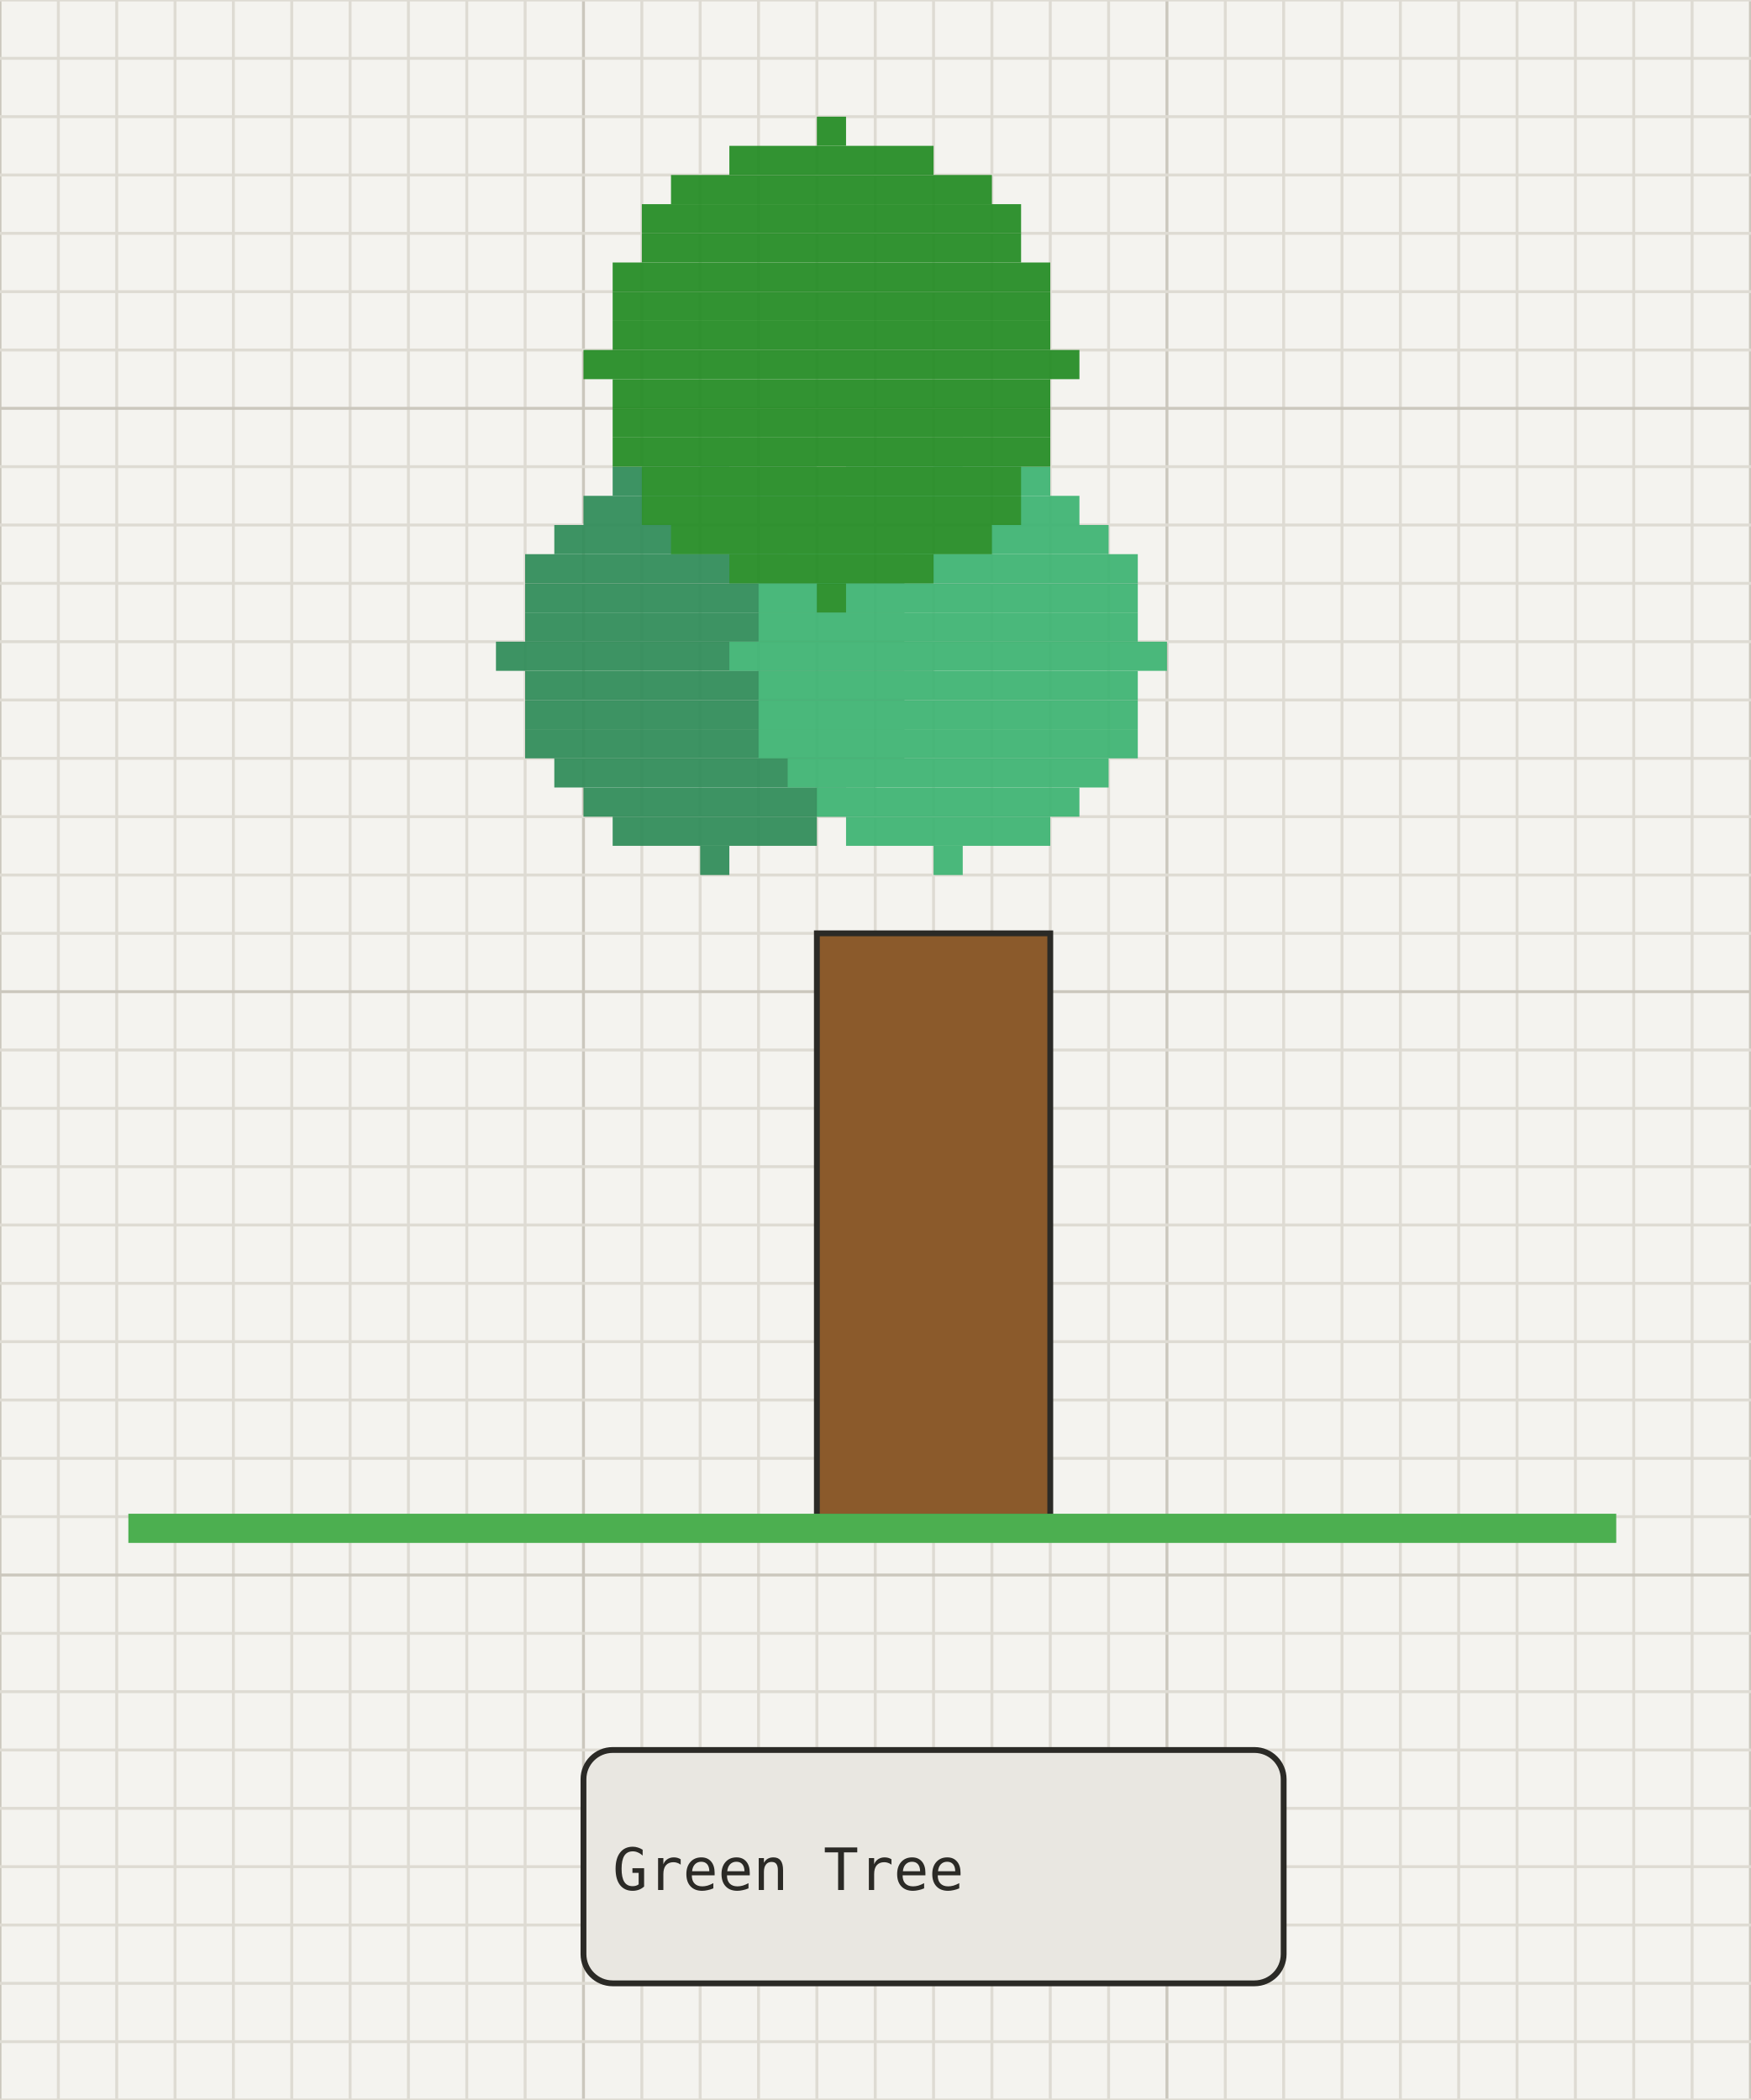
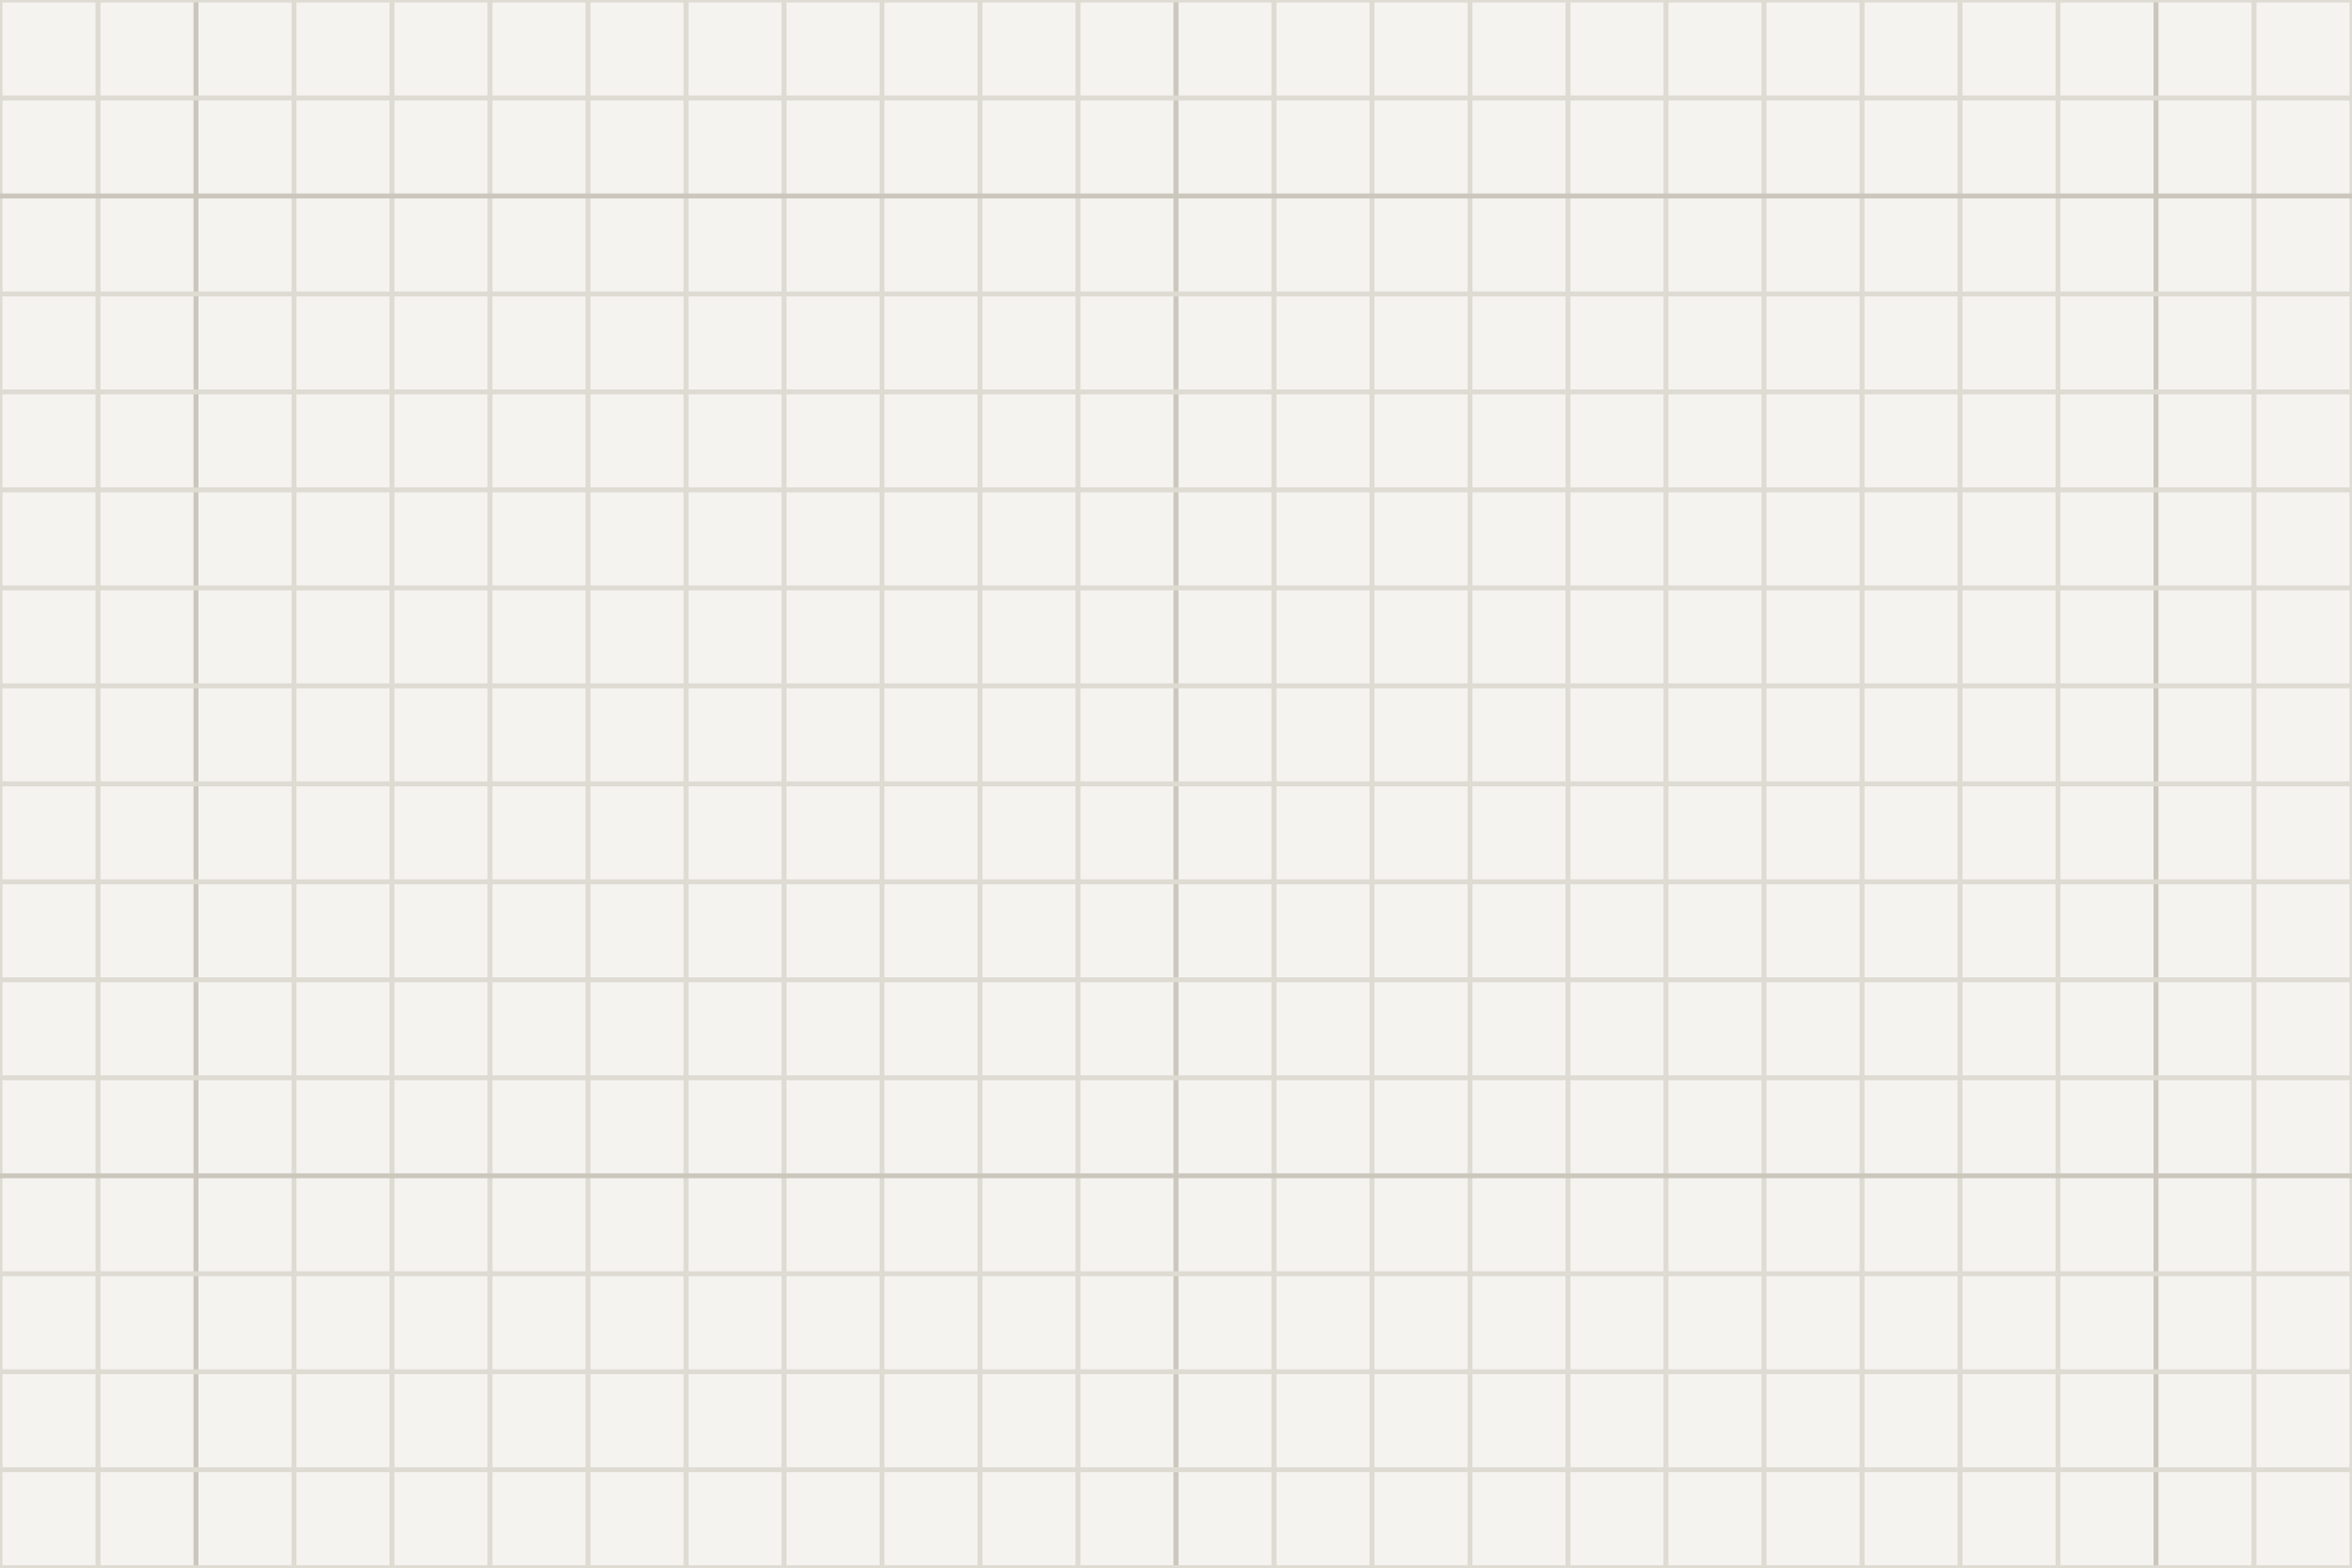
- <svg xmlns="http://www.w3.org/2000/svg" width="300" height="360" viewBox="0 0 300 360" font-family="ui-monospace, SFMono-Regular, &quot;Cascadia Mono&quot;, Menlo, Consolas, monospace">
+ <svg xmlns="http://www.w3.org/2000/svg" width="240" height="160" viewBox="0 0 240 160" font-family="ui-monospace, SFMono-Regular, &quot;Cascadia Mono&quot;, Menlo, Consolas, monospace">
  <style>
  .bg { fill: #f4f3ef; }
  .grid { stroke: #dedbd3; stroke-width: 0.5; }
  .grid-major { stroke: #cbc7bd; stroke-width: 0.5; }
  .box { fill: #e9e7e1; stroke: #2b2a26; stroke-width: 1; }
  .box-label { fill: #2b2a26; }
  .stroke { fill: #2b2a26; }
  .hop { stroke: #2b2a26; }
  .free-text { fill: #6b6862; }
  .hit-S0 { fill: #8a5b56; opacity: 0.30; }
  .hit-S1 { fill: #96755c; opacity: 0.28; }
  .hit-S2 { fill: #87805a; opacity: 0.24; }
  .hit-S3 { fill: #4a6572; opacity: 0.20; }
  .dimmed { fill: url(#tp-stipple); }
  .dither-run { fill: #2b2a26; }
  @media (prefers-color-scheme: dark) {
    .bg { fill: #1a1917; }
    .grid { stroke: #2e2c28; }
    .grid-major { stroke: #3d3a35; }
    .box { fill: #232220; stroke: #dedbd3; }
    .box-label { fill: #dedbd3; }
    .free-text { fill: #9a968d; }
    .stroke { fill: #dedbd3; }
    .hop { stroke: #dedbd3; }
  }
</style>
  <defs>
    <pattern id="tp-stipple" width="10" height="10" patternUnits="userSpaceOnUse">
      <rect width="5" height="5" fill="#2b2a26" />
      <rect x="5" y="5" width="5" height="5" fill="#2b2a26" />
    </pattern>
  </defs>
-   <rect class="bg" x="0" y="0" width="300" height="360" />
-   <g transform="translate(0,-30)">
-     <line class="grid" x1="-20" y1="10" x2="-20" y2="410" />
-     <line class="grid" x1="-10" y1="10" x2="-10" y2="410" />
-     <line class="grid-major" x1="0" y1="10" x2="0" y2="410" />
-     <line class="grid" x1="10" y1="10" x2="10" y2="410" />
-     <line class="grid" x1="20" y1="10" x2="20" y2="410" />
-     <line class="grid" x1="30" y1="10" x2="30" y2="410" />
-     <line class="grid" x1="40" y1="10" x2="40" y2="410" />
-     <line class="grid" x1="50" y1="10" x2="50" y2="410" />
-     <line class="grid" x1="60" y1="10" x2="60" y2="410" />
-     <line class="grid" x1="70" y1="10" x2="70" y2="410" />
-     <line class="grid" x1="80" y1="10" x2="80" y2="410" />
-     <line class="grid" x1="90" y1="10" x2="90" y2="410" />
-     <line class="grid-major" x1="100" y1="10" x2="100" y2="410" />
-     <line class="grid" x1="110" y1="10" x2="110" y2="410" />
-     <line class="grid" x1="120" y1="10" x2="120" y2="410" />
-     <line class="grid" x1="130" y1="10" x2="130" y2="410" />
-     <line class="grid" x1="140" y1="10" x2="140" y2="410" />
-     <line class="grid" x1="150" y1="10" x2="150" y2="410" />
-     <line class="grid" x1="160" y1="10" x2="160" y2="410" />
-     <line class="grid" x1="170" y1="10" x2="170" y2="410" />
-     <line class="grid" x1="180" y1="10" x2="180" y2="410" />
-     <line class="grid" x1="190" y1="10" x2="190" y2="410" />
-     <line class="grid-major" x1="200" y1="10" x2="200" y2="410" />
-     <line class="grid" x1="210" y1="10" x2="210" y2="410" />
-     <line class="grid" x1="220" y1="10" x2="220" y2="410" />
-     <line class="grid" x1="230" y1="10" x2="230" y2="410" />
-     <line class="grid" x1="240" y1="10" x2="240" y2="410" />
-     <line class="grid" x1="250" y1="10" x2="250" y2="410" />
-     <line class="grid" x1="260" y1="10" x2="260" y2="410" />
-     <line class="grid" x1="270" y1="10" x2="270" y2="410" />
-     <line class="grid" x1="280" y1="10" x2="280" y2="410" />
-     <line class="grid" x1="290" y1="10" x2="290" y2="410" />
-     <line class="grid-major" x1="300" y1="10" x2="300" y2="410" />
-     <line class="grid" x1="310" y1="10" x2="310" y2="410" />
-     <line class="grid" x1="320" y1="10" x2="320" y2="410" />
-     <line class="grid" x1="-20" y1="10" x2="320" y2="10" />
-     <line class="grid" x1="-20" y1="20" x2="320" y2="20" />
-     <line class="grid" x1="-20" y1="30" x2="320" y2="30" />
-     <line class="grid" x1="-20" y1="40" x2="320" y2="40" />
-     <line class="grid" x1="-20" y1="50" x2="320" y2="50" />
-     <line class="grid" x1="-20" y1="60" x2="320" y2="60" />
-     <line class="grid" x1="-20" y1="70" x2="320" y2="70" />
-     <line class="grid" x1="-20" y1="80" x2="320" y2="80" />
-     <line class="grid" x1="-20" y1="90" x2="320" y2="90" />
-     <line class="grid-major" x1="-20" y1="100" x2="320" y2="100" />
-     <line class="grid" x1="-20" y1="110" x2="320" y2="110" />
-     <line class="grid" x1="-20" y1="120" x2="320" y2="120" />
-     <line class="grid" x1="-20" y1="130" x2="320" y2="130" />
-     <line class="grid" x1="-20" y1="140" x2="320" y2="140" />
-     <line class="grid" x1="-20" y1="150" x2="320" y2="150" />
-     <line class="grid" x1="-20" y1="160" x2="320" y2="160" />
-     <line class="grid" x1="-20" y1="170" x2="320" y2="170" />
-     <line class="grid" x1="-20" y1="180" x2="320" y2="180" />
-     <line class="grid" x1="-20" y1="190" x2="320" y2="190" />
-     <line class="grid-major" x1="-20" y1="200" x2="320" y2="200" />
-     <line class="grid" x1="-20" y1="210" x2="320" y2="210" />
-     <line class="grid" x1="-20" y1="220" x2="320" y2="220" />
-     <line class="grid" x1="-20" y1="230" x2="320" y2="230" />
-     <line class="grid" x1="-20" y1="240" x2="320" y2="240" />
-     <line class="grid" x1="-20" y1="250" x2="320" y2="250" />
-     <line class="grid" x1="-20" y1="260" x2="320" y2="260" />
-     <line class="grid" x1="-20" y1="270" x2="320" y2="270" />
-     <line class="grid" x1="-20" y1="280" x2="320" y2="280" />
-     <line class="grid" x1="-20" y1="290" x2="320" y2="290" />
-     <line class="grid-major" x1="-20" y1="300" x2="320" y2="300" />
-     <line class="grid" x1="-20" y1="310" x2="320" y2="310" />
-     <line class="grid" x1="-20" y1="320" x2="320" y2="320" />
-     <line class="grid" x1="-20" y1="330" x2="320" y2="330" />
-     <line class="grid" x1="-20" y1="340" x2="320" y2="340" />
-     <line class="grid" x1="-20" y1="350" x2="320" y2="350" />
-     <line class="grid" x1="-20" y1="360" x2="320" y2="360" />
-     <line class="grid" x1="-20" y1="370" x2="320" y2="370" />
-     <line class="grid" x1="-20" y1="380" x2="320" y2="380" />
-     <line class="grid" x1="-20" y1="390" x2="320" y2="390" />
-     <line class="grid-major" x1="-20" y1="400" x2="320" y2="400" />
-     <line class="grid" x1="-20" y1="410" x2="320" y2="410" />
+   <rect class="bg" x="0" y="0" width="240" height="160" />
+   <g transform="translate(20,20)">
+     <line class="grid" x1="-40" y1="-40" x2="-40" y2="160" />
+     <line class="grid" x1="-30" y1="-40" x2="-30" y2="160" />
+     <line class="grid" x1="-20" y1="-40" x2="-20" y2="160" />
+     <line class="grid" x1="-10" y1="-40" x2="-10" y2="160" />
+     <line class="grid-major" x1="0" y1="-40" x2="0" y2="160" />
+     <line class="grid" x1="10" y1="-40" x2="10" y2="160" />
+     <line class="grid" x1="20" y1="-40" x2="20" y2="160" />
+     <line class="grid" x1="30" y1="-40" x2="30" y2="160" />
+     <line class="grid" x1="40" y1="-40" x2="40" y2="160" />
+     <line class="grid" x1="50" y1="-40" x2="50" y2="160" />
+     <line class="grid" x1="60" y1="-40" x2="60" y2="160" />
+     <line class="grid" x1="70" y1="-40" x2="70" y2="160" />
+     <line class="grid" x1="80" y1="-40" x2="80" y2="160" />
+     <line class="grid" x1="90" y1="-40" x2="90" y2="160" />
+     <line class="grid-major" x1="100" y1="-40" x2="100" y2="160" />
+     <line class="grid" x1="110" y1="-40" x2="110" y2="160" />
+     <line class="grid" x1="120" y1="-40" x2="120" y2="160" />
+     <line class="grid" x1="130" y1="-40" x2="130" y2="160" />
+     <line class="grid" x1="140" y1="-40" x2="140" y2="160" />
+     <line class="grid" x1="150" y1="-40" x2="150" y2="160" />
+     <line class="grid" x1="160" y1="-40" x2="160" y2="160" />
+     <line class="grid" x1="170" y1="-40" x2="170" y2="160" />
+     <line class="grid" x1="180" y1="-40" x2="180" y2="160" />
+     <line class="grid" x1="190" y1="-40" x2="190" y2="160" />
+     <line class="grid-major" x1="200" y1="-40" x2="200" y2="160" />
+     <line class="grid" x1="210" y1="-40" x2="210" y2="160" />
+     <line class="grid" x1="220" y1="-40" x2="220" y2="160" />
+     <line class="grid" x1="230" y1="-40" x2="230" y2="160" />
+     <line class="grid" x1="240" y1="-40" x2="240" y2="160" />
+     <line class="grid" x1="-40" y1="-40" x2="240" y2="-40" />
+     <line class="grid" x1="-40" y1="-30" x2="240" y2="-30" />
+     <line class="grid" x1="-40" y1="-20" x2="240" y2="-20" />
+     <line class="grid" x1="-40" y1="-10" x2="240" y2="-10" />
+     <line class="grid-major" x1="-40" y1="0" x2="240" y2="0" />
+     <line class="grid" x1="-40" y1="10" x2="240" y2="10" />
+     <line class="grid" x1="-40" y1="20" x2="240" y2="20" />
+     <line class="grid" x1="-40" y1="30" x2="240" y2="30" />
+     <line class="grid" x1="-40" y1="40" x2="240" y2="40" />
+     <line class="grid" x1="-40" y1="50" x2="240" y2="50" />
+     <line class="grid" x1="-40" y1="60" x2="240" y2="60" />
+     <line class="grid" x1="-40" y1="70" x2="240" y2="70" />
+     <line class="grid" x1="-40" y1="80" x2="240" y2="80" />
+     <line class="grid" x1="-40" y1="90" x2="240" y2="90" />
+     <line class="grid-major" x1="-40" y1="100" x2="240" y2="100" />
+     <line class="grid" x1="-40" y1="110" x2="240" y2="110" />
+     <line class="grid" x1="-40" y1="120" x2="240" y2="120" />
+     <line class="grid" x1="-40" y1="130" x2="240" y2="130" />
+     <line class="grid" x1="-40" y1="140" x2="240" y2="140" />
+     <line class="grid" x1="-40" y1="150" x2="240" y2="150" />
+     <line class="grid" x1="-40" y1="160" x2="240" y2="160" />
  </g>
-   <g transform="translate(0,-30)">
+   <g transform="translate(20,20)">
    <g data-page="base" data-z="0" opacity="1">
-       <path class="box" d="M140,190 H180 V290 H140 Z" data-id="trunk" style="fill:#8b5a2b" />
-       <g data-id="ground" data-kind="path" data-role="artwork">
-         <polyline points="22,292 277,292" fill="none" stroke="#4caf50" stroke-width="5" stroke-linecap="butt" stroke-linejoin="round" />
-       </g>
-       <path class="box" d="M105,330 H215 A5,5 0 0 1 220,335 V365 A5,5 0 0 1 215,370 H105 A5,5 0 0 1 100,365 V335 A5,5 0 0 1 105,330 Z" data-id="label_tree" />
-       <text class="box-label" x="105" y="354" font-size="10" textLength="60" lengthAdjust="spacingAndGlyphs" xml:space="preserve">Green Tree</text>
-     </g>
-     <g data-page="leaves" data-z="1" opacity="0.92">
-       <g data-id="canopy1" data-kind="path" data-role="artwork" data-paint="cells">
-         <rect x="120" y="105" width="5" height="5" fill="#2e8b57" />
-         <rect x="105" y="110" width="35" height="5" fill="#2e8b57" />
-         <rect x="100" y="115" width="45" height="5" fill="#2e8b57" />
-         <rect x="95" y="120" width="55" height="5" fill="#2e8b57" />
-         <rect x="90" y="125" width="65" height="5" fill="#2e8b57" />
-         <rect x="90" y="130" width="65" height="5" fill="#2e8b57" />
-         <rect x="90" y="135" width="65" height="5" fill="#2e8b57" />
-         <rect x="85" y="140" width="75" height="5" fill="#2e8b57" />
-         <rect x="90" y="145" width="65" height="5" fill="#2e8b57" />
-         <rect x="90" y="150" width="65" height="5" fill="#2e8b57" />
-         <rect x="90" y="155" width="65" height="5" fill="#2e8b57" />
-         <rect x="95" y="160" width="55" height="5" fill="#2e8b57" />
-         <rect x="100" y="165" width="45" height="5" fill="#2e8b57" />
-         <rect x="105" y="170" width="35" height="5" fill="#2e8b57" />
-         <rect x="120" y="175" width="5" height="5" fill="#2e8b57" />
-       </g>
-       <g data-id="canopy2" data-kind="path" data-role="artwork" data-paint="cells">
-         <rect x="160" y="105" width="5" height="5" fill="#3cb371" />
-         <rect x="145" y="110" width="35" height="5" fill="#3cb371" />
-         <rect x="140" y="115" width="45" height="5" fill="#3cb371" />
-         <rect x="135" y="120" width="55" height="5" fill="#3cb371" />
-         <rect x="130" y="125" width="65" height="5" fill="#3cb371" />
-         <rect x="130" y="130" width="65" height="5" fill="#3cb371" />
-         <rect x="130" y="135" width="65" height="5" fill="#3cb371" />
-         <rect x="125" y="140" width="75" height="5" fill="#3cb371" />
-         <rect x="130" y="145" width="65" height="5" fill="#3cb371" />
-         <rect x="130" y="150" width="65" height="5" fill="#3cb371" />
-         <rect x="130" y="155" width="65" height="5" fill="#3cb371" />
-         <rect x="135" y="160" width="55" height="5" fill="#3cb371" />
-         <rect x="140" y="165" width="45" height="5" fill="#3cb371" />
-         <rect x="145" y="170" width="35" height="5" fill="#3cb371" />
-         <rect x="160" y="175" width="5" height="5" fill="#3cb371" />
-       </g>
-       <g data-id="canopy3" data-kind="path" data-role="artwork" data-paint="cells">
-         <rect x="140" y="50" width="5" height="5" fill="#228b22" />
-         <rect x="125" y="55" width="35" height="5" fill="#228b22" />
-         <rect x="115" y="60" width="55" height="5" fill="#228b22" />
-         <rect x="110" y="65" width="65" height="5" fill="#228b22" />
-         <rect x="110" y="70" width="65" height="5" fill="#228b22" />
-         <rect x="105" y="75" width="75" height="5" fill="#228b22" />
-         <rect x="105" y="80" width="75" height="5" fill="#228b22" />
-         <rect x="105" y="85" width="75" height="5" fill="#228b22" />
-         <rect x="100" y="90" width="85" height="5" fill="#228b22" />
-         <rect x="105" y="95" width="75" height="5" fill="#228b22" />
-         <rect x="105" y="100" width="75" height="5" fill="#228b22" />
-         <rect x="105" y="105" width="75" height="5" fill="#228b22" />
-         <rect x="110" y="110" width="65" height="5" fill="#228b22" />
-         <rect x="110" y="115" width="65" height="5" fill="#228b22" />
-         <rect x="115" y="120" width="55" height="5" fill="#228b22" />
-         <rect x="125" y="125" width="35" height="5" fill="#228b22" />
-         <rect x="140" y="130" width="5" height="5" fill="#228b22" />
-       </g>
-     </g>
+ </g>
+     <g data-page="leaves2" data-z="1" opacity="0.92">
+ </g>
  </g>
</svg>
